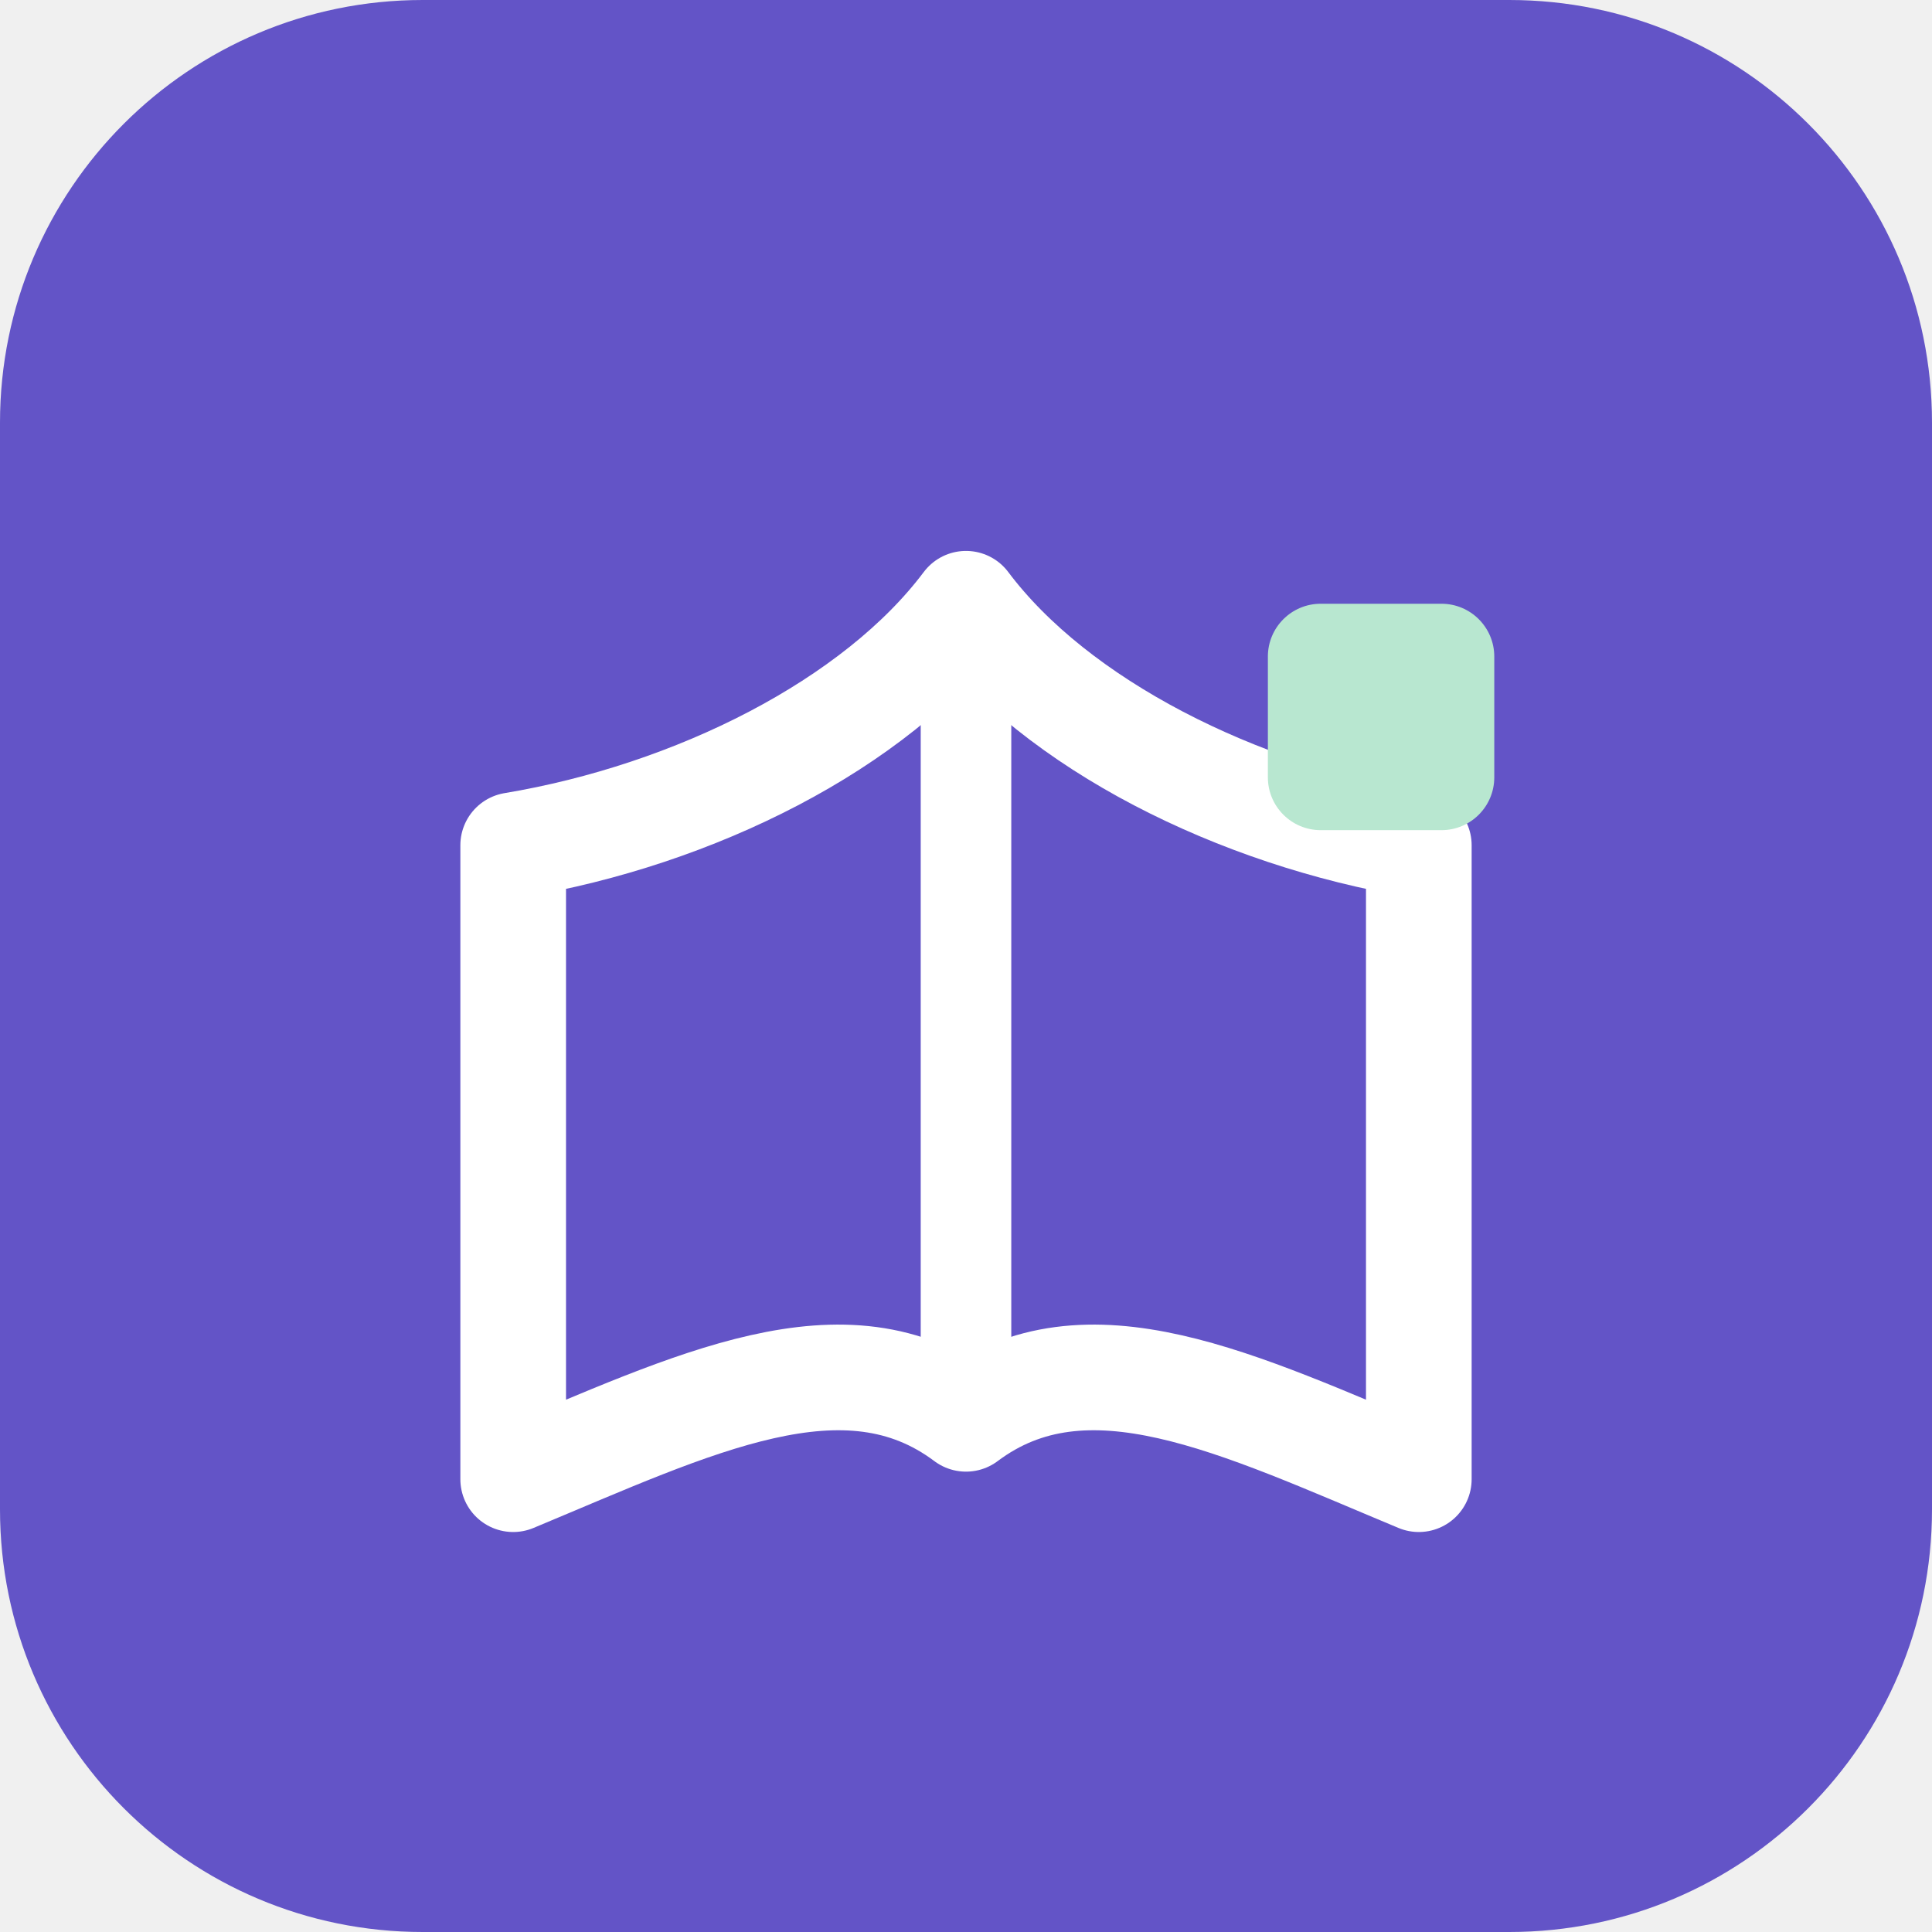
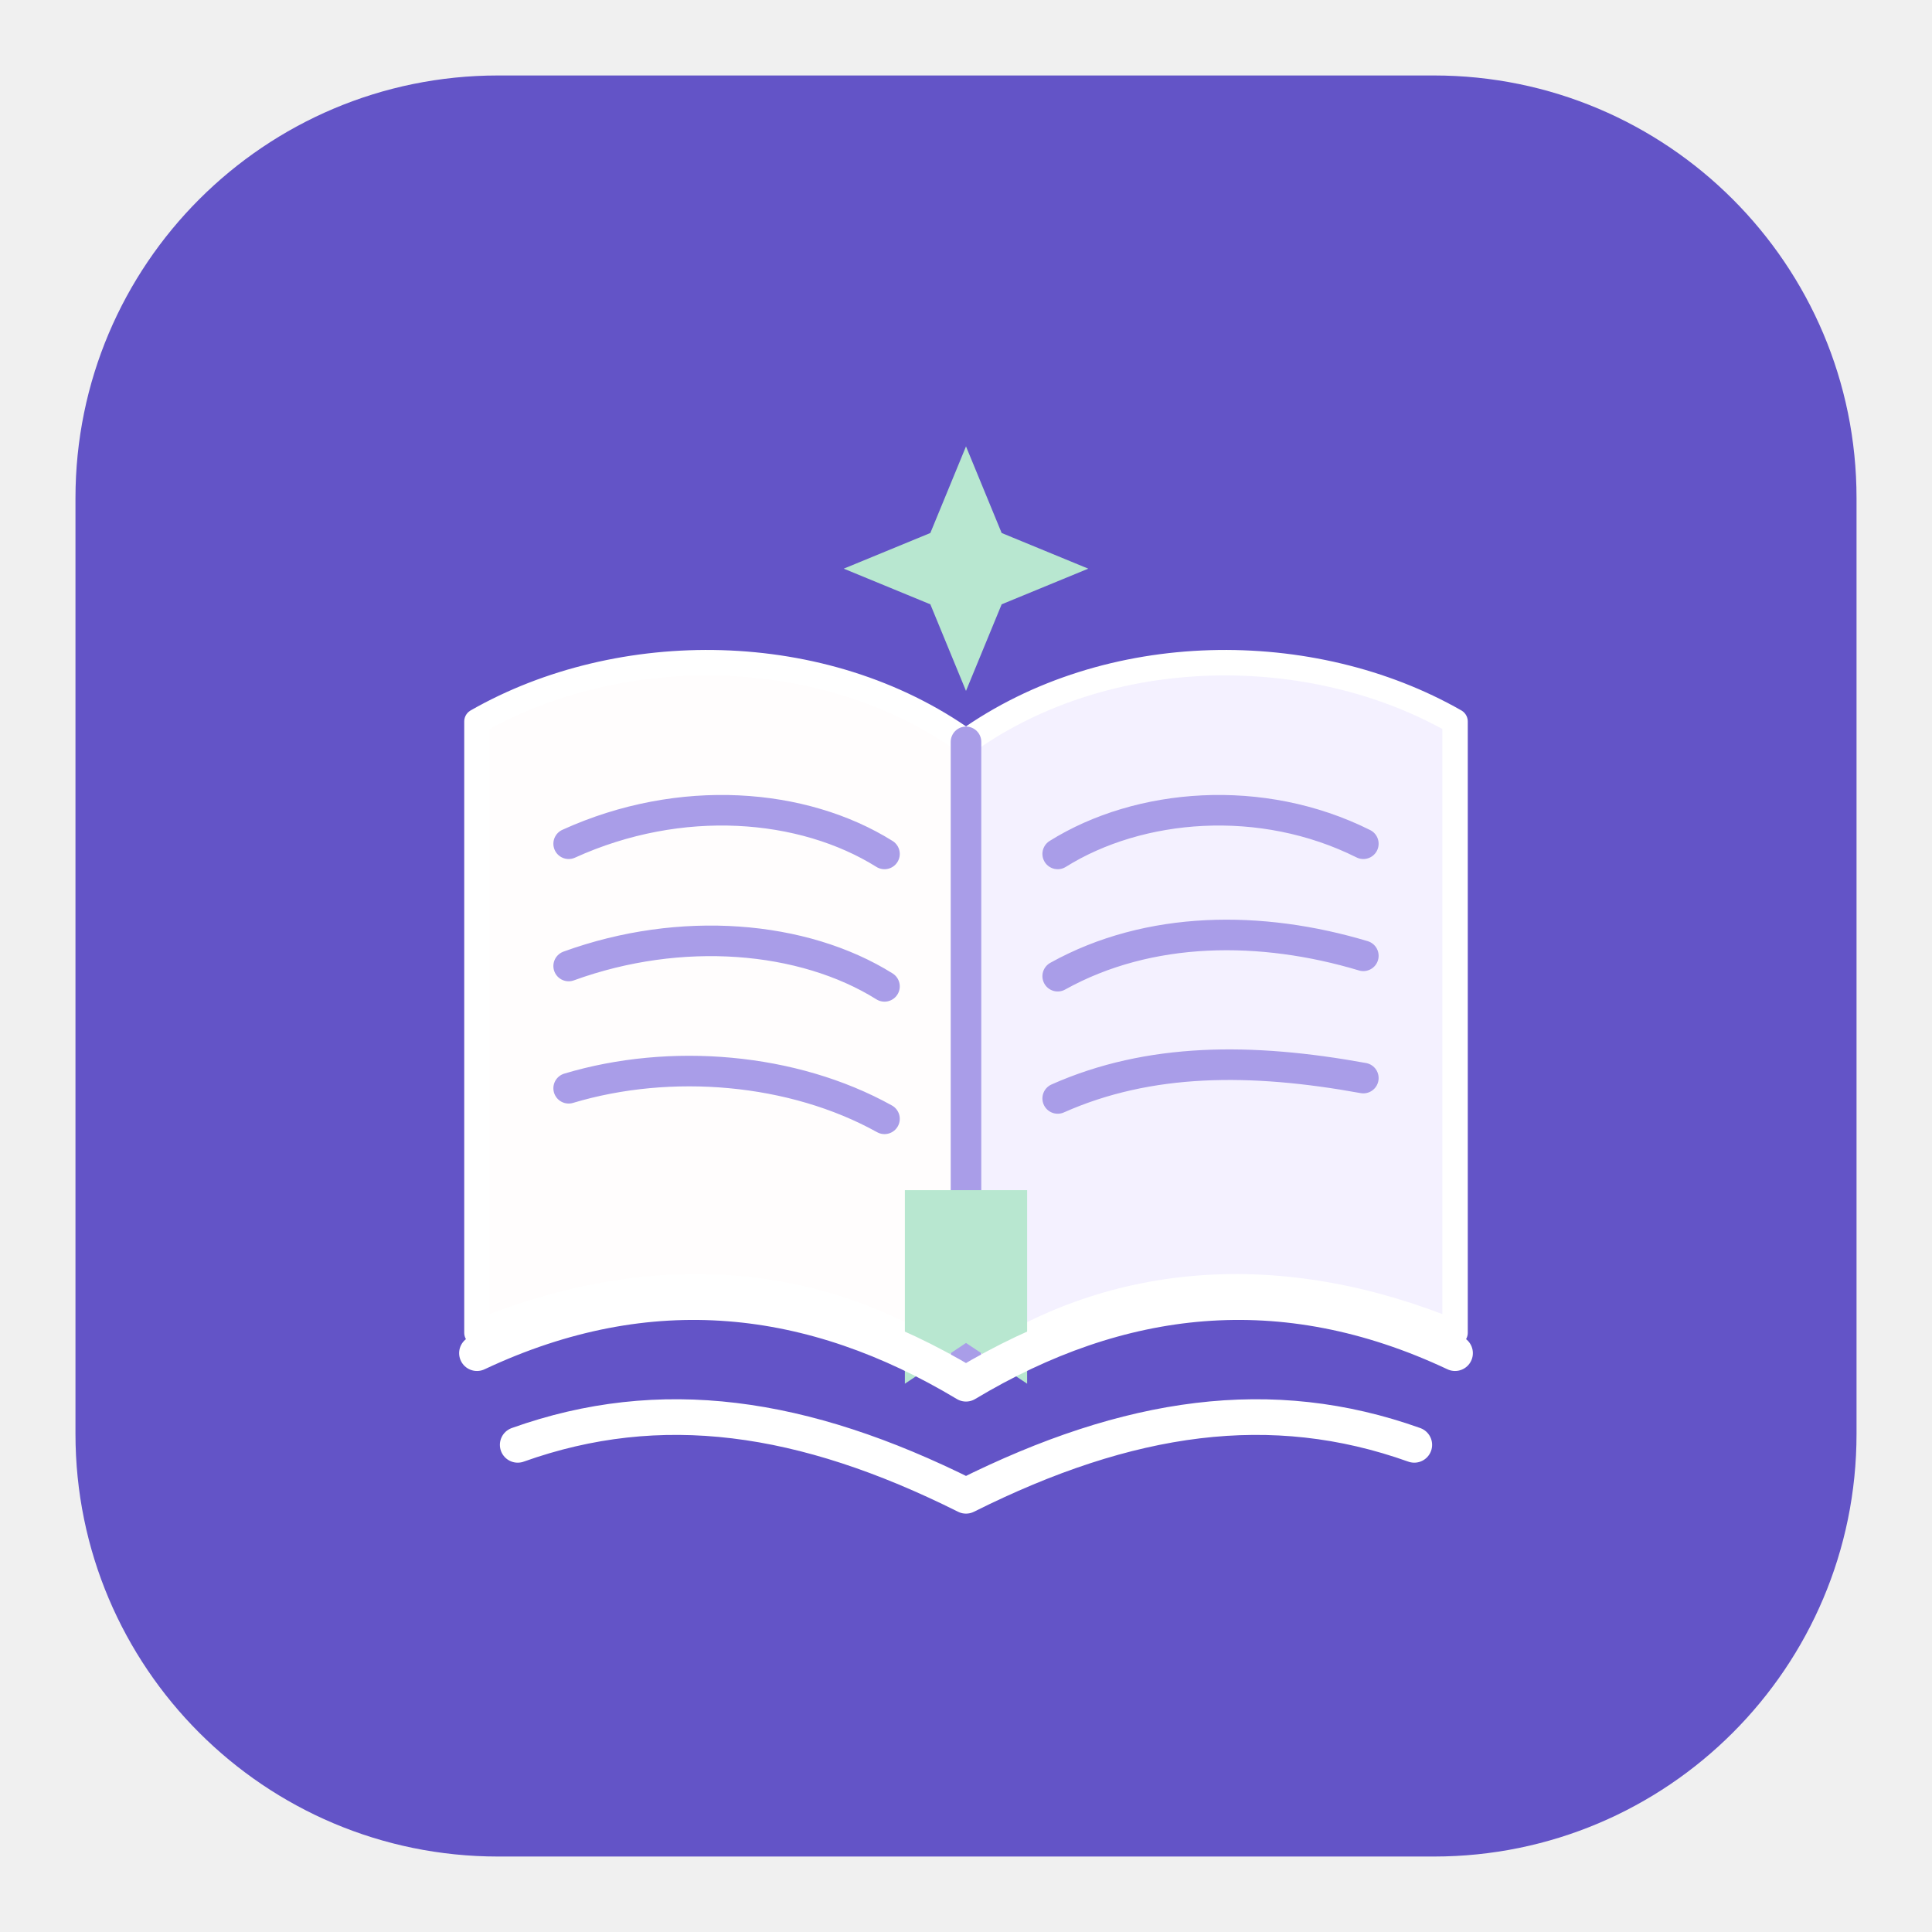
- <svg xmlns="http://www.w3.org/2000/svg" viewBox="0 0 128 128" role="img" aria-label="DC Digital">
-   <rect width="128" height="128" rx="28" fill="#6354C7" />
-   <path fill="none" stroke="#FFFFFF" stroke-width="7" stroke-linejoin="round" stroke-linecap="round" d="M64 40        C58 48 46 54 34 56        V98        C46 93 56 88 64 94        C72 88 82 93 94 98        V56        C82 54 70 48 64 40        Z" />
-   <path fill="none" stroke="#FFFFFF" stroke-width="6" stroke-linecap="round" d="M64 44 V90" />
-   <rect x="84" y="40" width="15" height="15" rx="3.5" fill="#B8E7D0" />
+ <svg xmlns="http://www.w3.org/2000/svg" width="512" height="512" viewBox="0 0 512 512" role="img" aria-labelledby="title desc">
+   <rect x="20" y="20" width="472" height="472" rx="112" fill="#6354C7" />
+   <g transform="translate(34.6 34.6) scale(2.7)">
+     <path d="m82 31 3.5 8.5 8.5 3.5-8.5 3.5-3.5 8.5-3.5-8.5-8.5-3.5 8.5-3.5L82 31Z" fill="#B8E7D0" />
+     <path d="M82 60c-14-10-34-10-48-2v60c17-7 34-6 48 4V60Z" fill="#fffdfd" stroke="#fff" stroke-linejoin="round" stroke-width="2.5" />
+     <path d="M82 60c14-10 34-10 48-2v60c-17-7-34-6-48 4V60Z" fill="#f4f1ff" stroke="#fff" stroke-linejoin="round" stroke-width="2.5" />
+     <path d="M82 60v62M43 70c11-5 23-4 31 1M43 82c11-4 23-3 31 2M43 94c10-3 22-2 31 3M91 71c8-5 20-6 30-1M91 83c9-5 20-5 30-2M91 95c9-4 19-4 30-2" fill="none" stroke="#a99de8" stroke-linecap="round" stroke-width="3" />
+     <path d="M76 104v19l6-4 6 4v-19" fill="#B8E7D0" />
+     <path d="M34 120c17-8 33-6 48 3 15-9 31-11 48-3M38 129c14-5 28-3 44 5 16-8 30-10 44-5" fill="none" stroke="#fff" stroke-linecap="round" stroke-linejoin="round" stroke-width="3.5" />
+   </g>
</svg>
